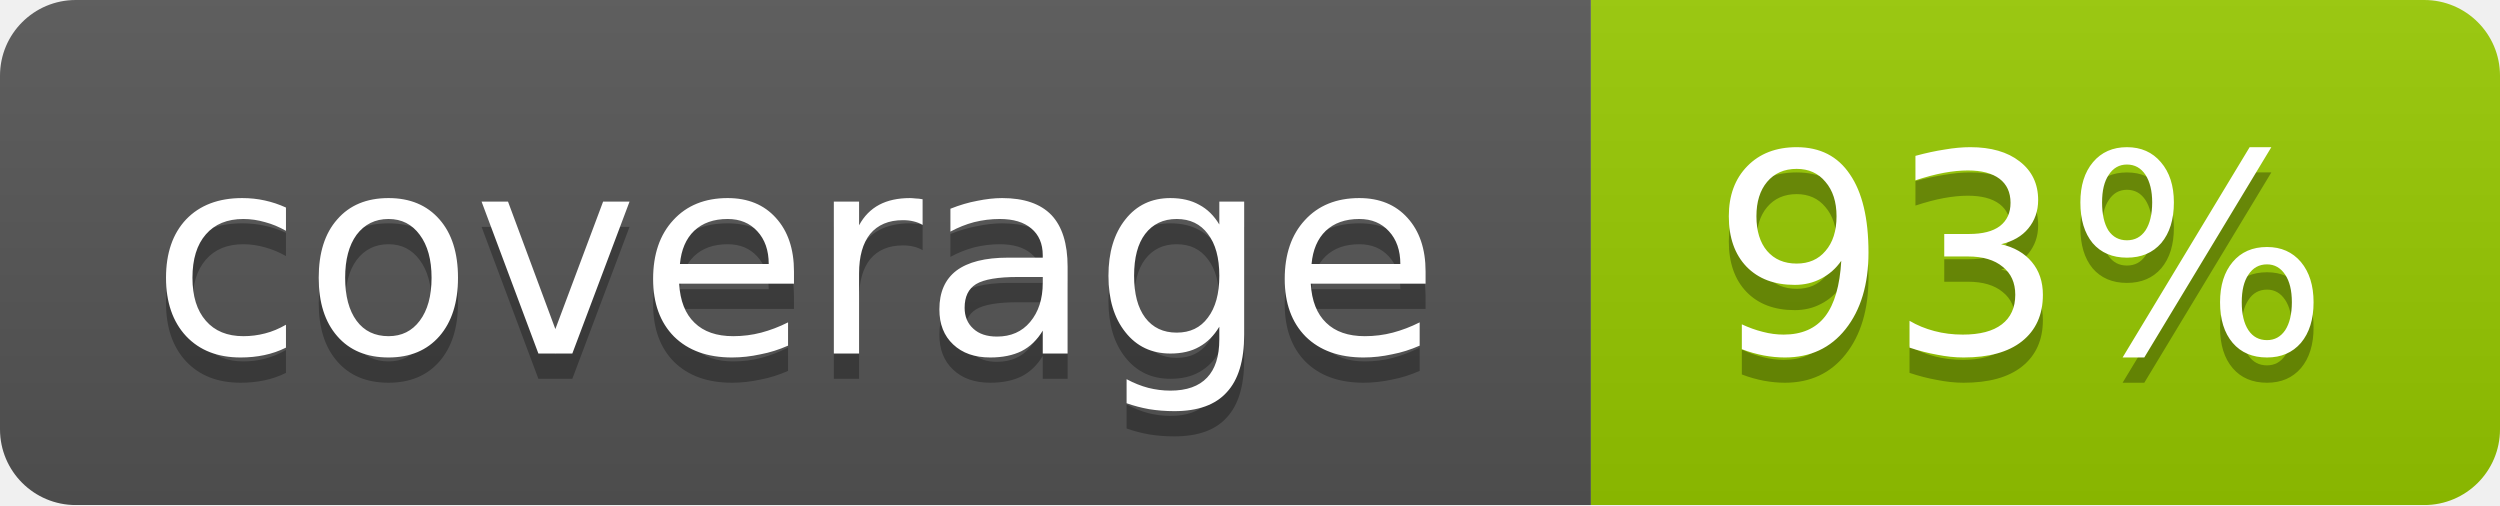
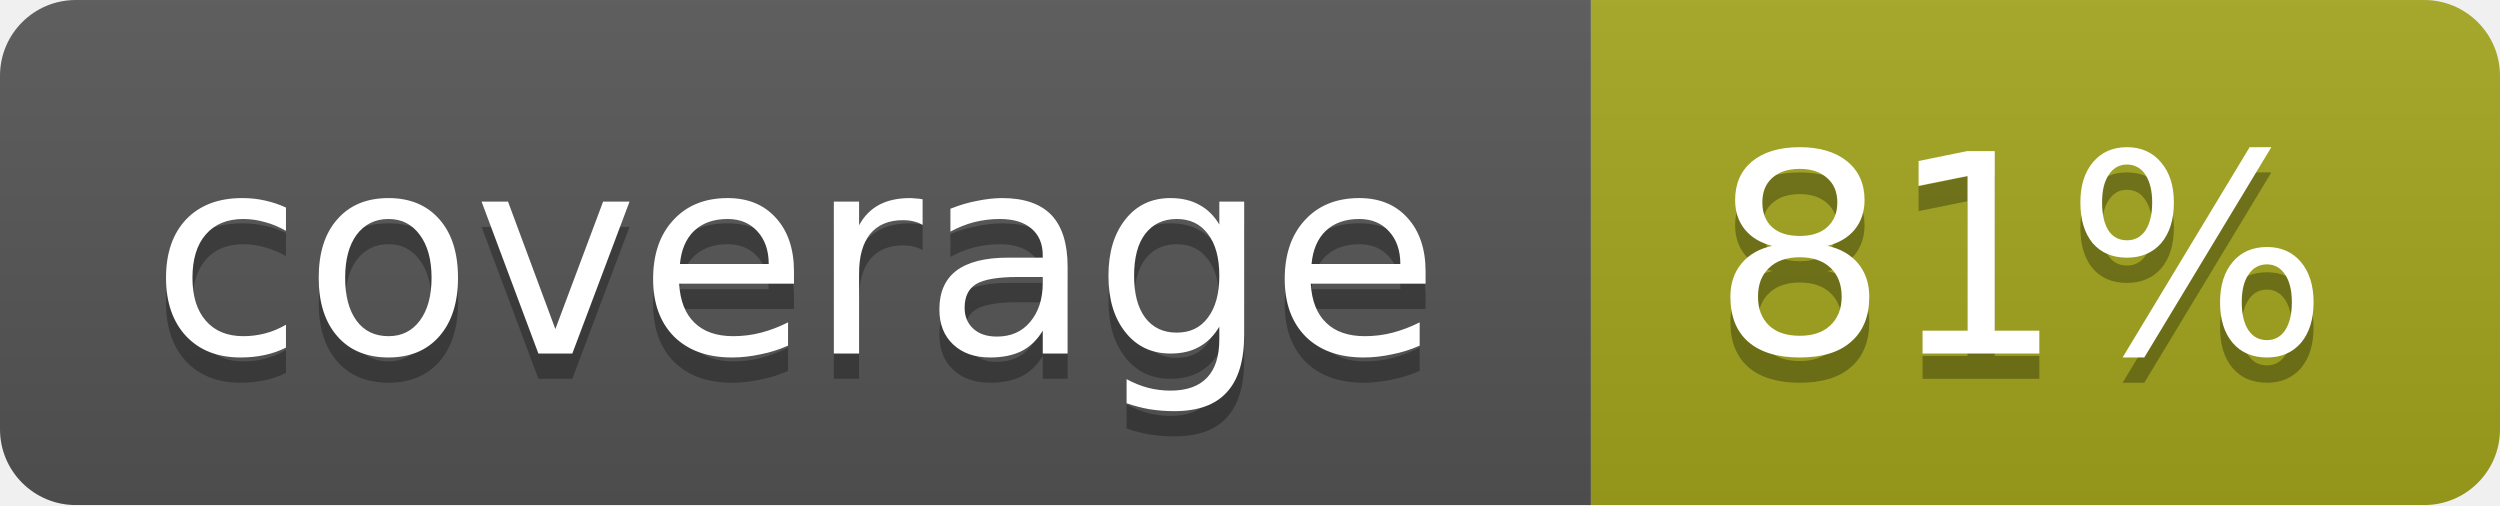
<svg xmlns="http://www.w3.org/2000/svg" width="99" height="20">
  <linearGradient id="b" x2="0" y2="100%">
    <stop offset="0" stop-color="#bbb" stop-opacity=".1" />
    <stop offset="1" stop-opacity=".1" />
  </linearGradient>
  <mask id="a">
    <rect width="99" height="20" rx="3" fill="#fff" />
  </mask>
  <g mask="url(#a)">
    <path fill="#555" d="M0 0h63v20H0z" />
-     <path fill="#97CA00" d="M63 0h36v20H63z" />
+     <path fill="#a4a61d" d="M63 0h36v20H63z" />
    <path fill="url(#b)" d="M0 0h99v20H0z" />
  </g>
  <g fill="#fff" text-anchor="middle" font-family="DejaVu Sans,Verdana,Geneva,sans-serif" font-size="11">
    <text x="31.5" y="15" fill="#010101" fill-opacity=".3">coverage</text>
    <text x="31.5" y="14">coverage</text>
-     <text x="80" y="15" fill="#010101" fill-opacity=".3">93%</text>
-     <text x="80" y="14">93%</text>
+     <text x="80" y="15" fill="#010101" fill-opacity=".3">81%</text>
+     <text x="80" y="14">81%</text>
  </g>
</svg>
